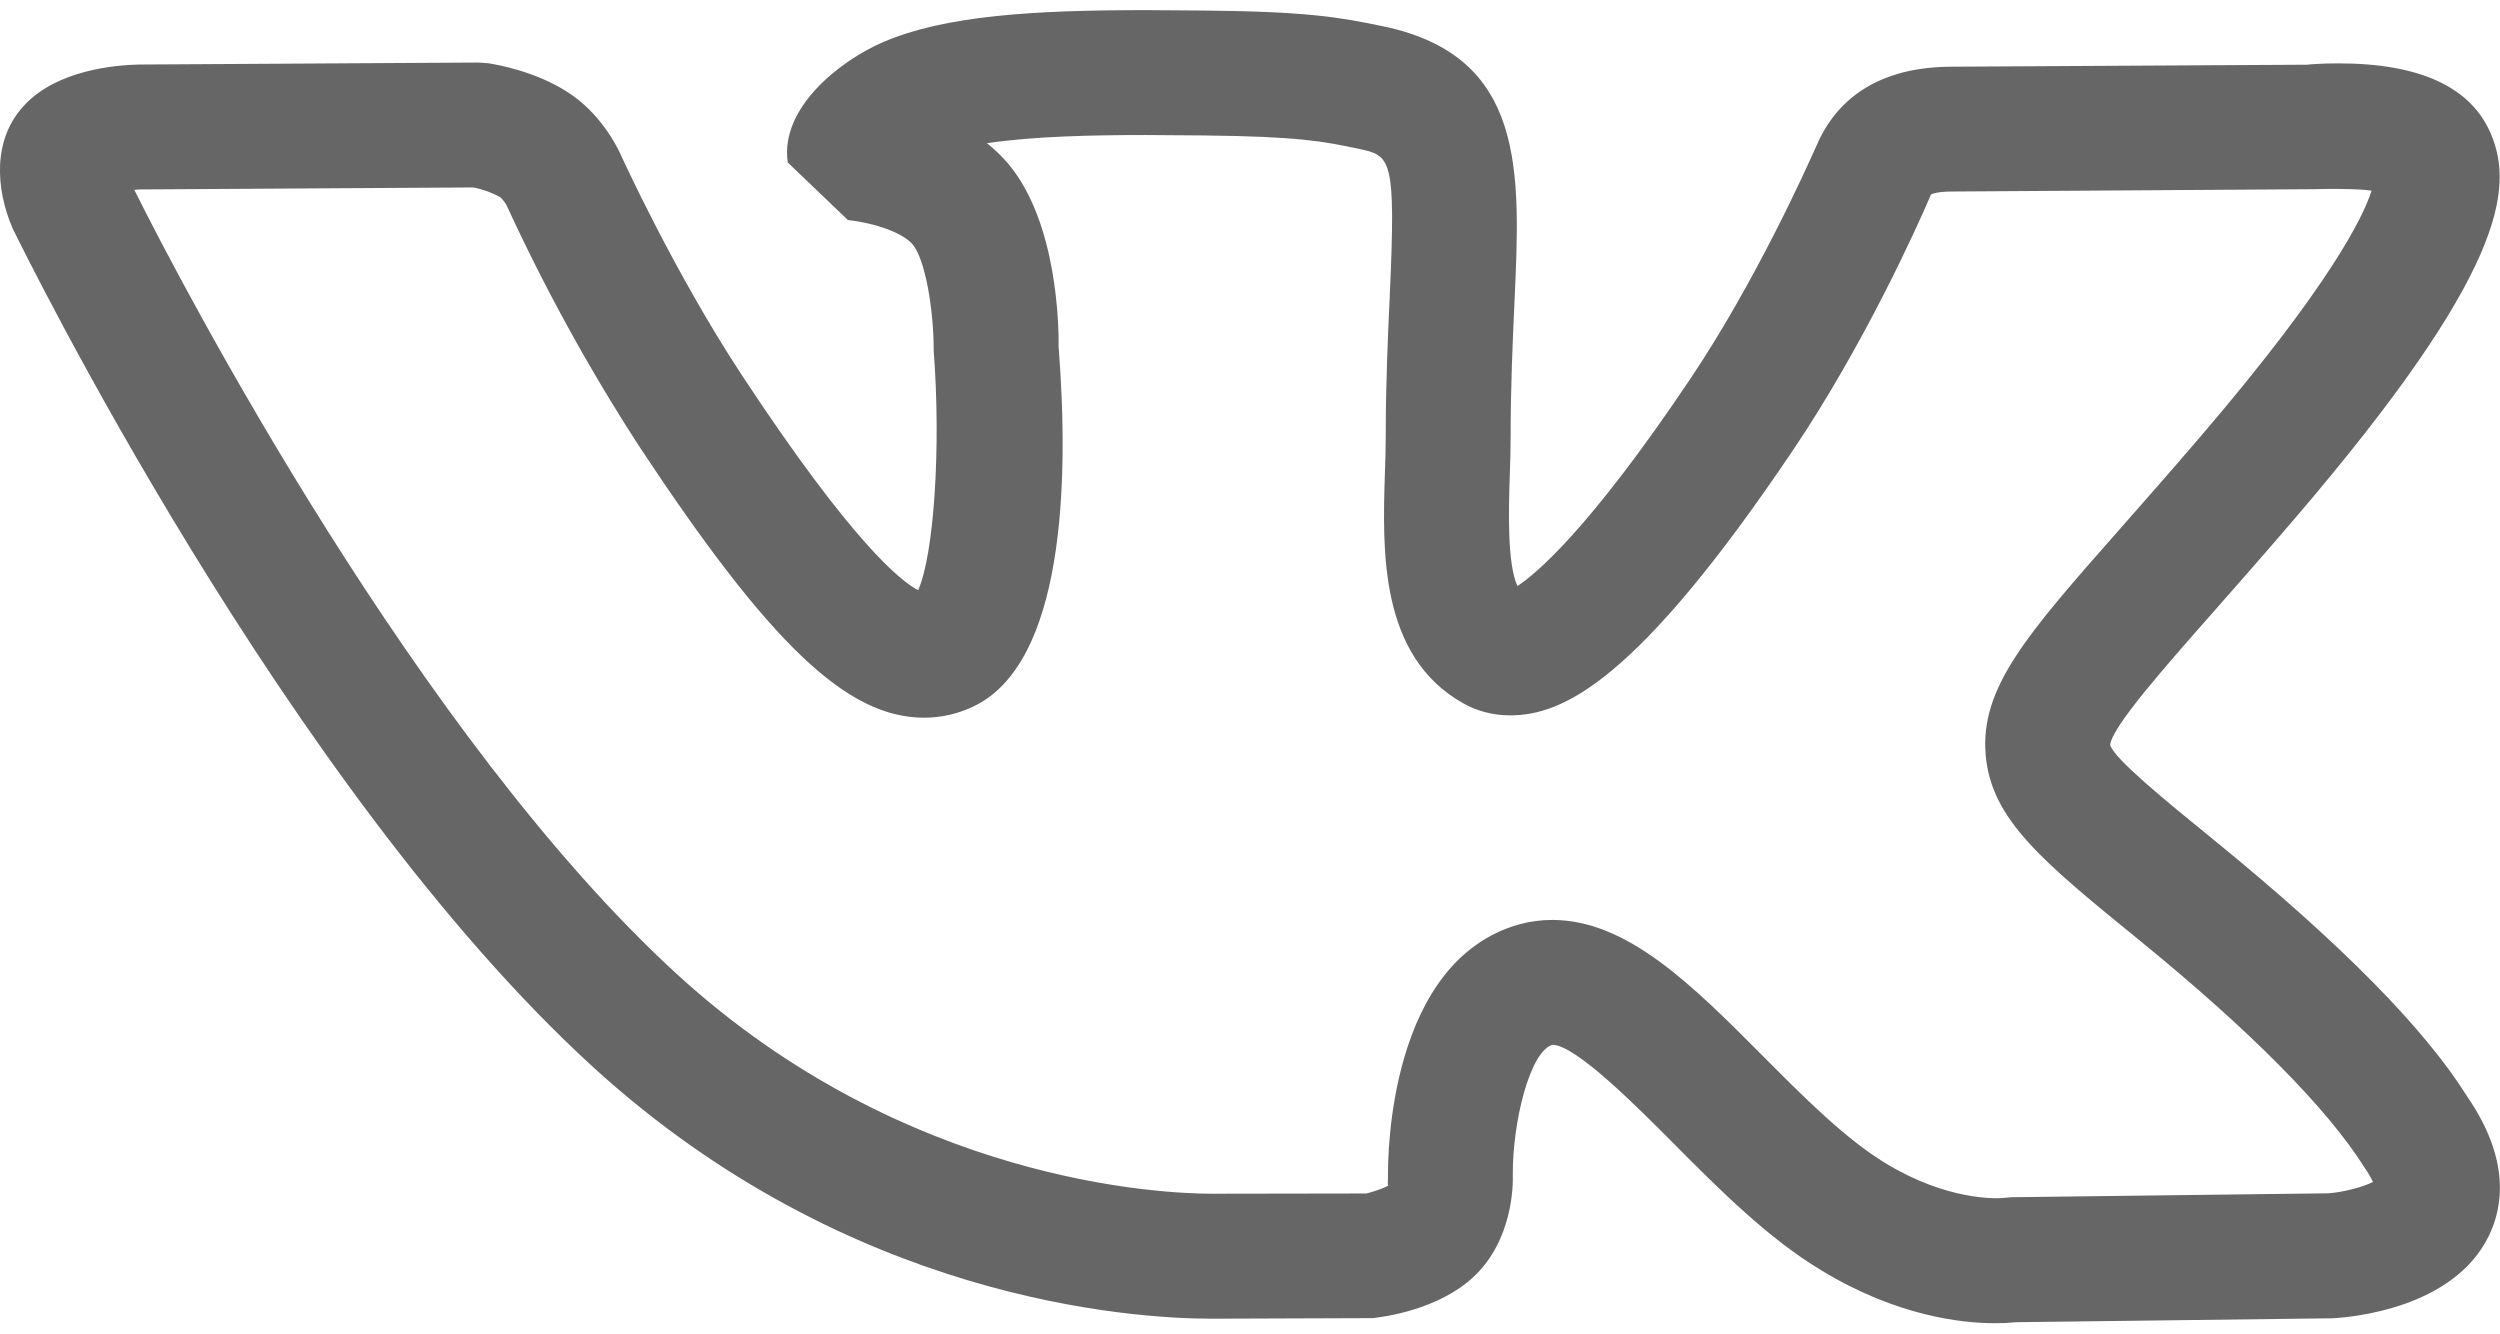
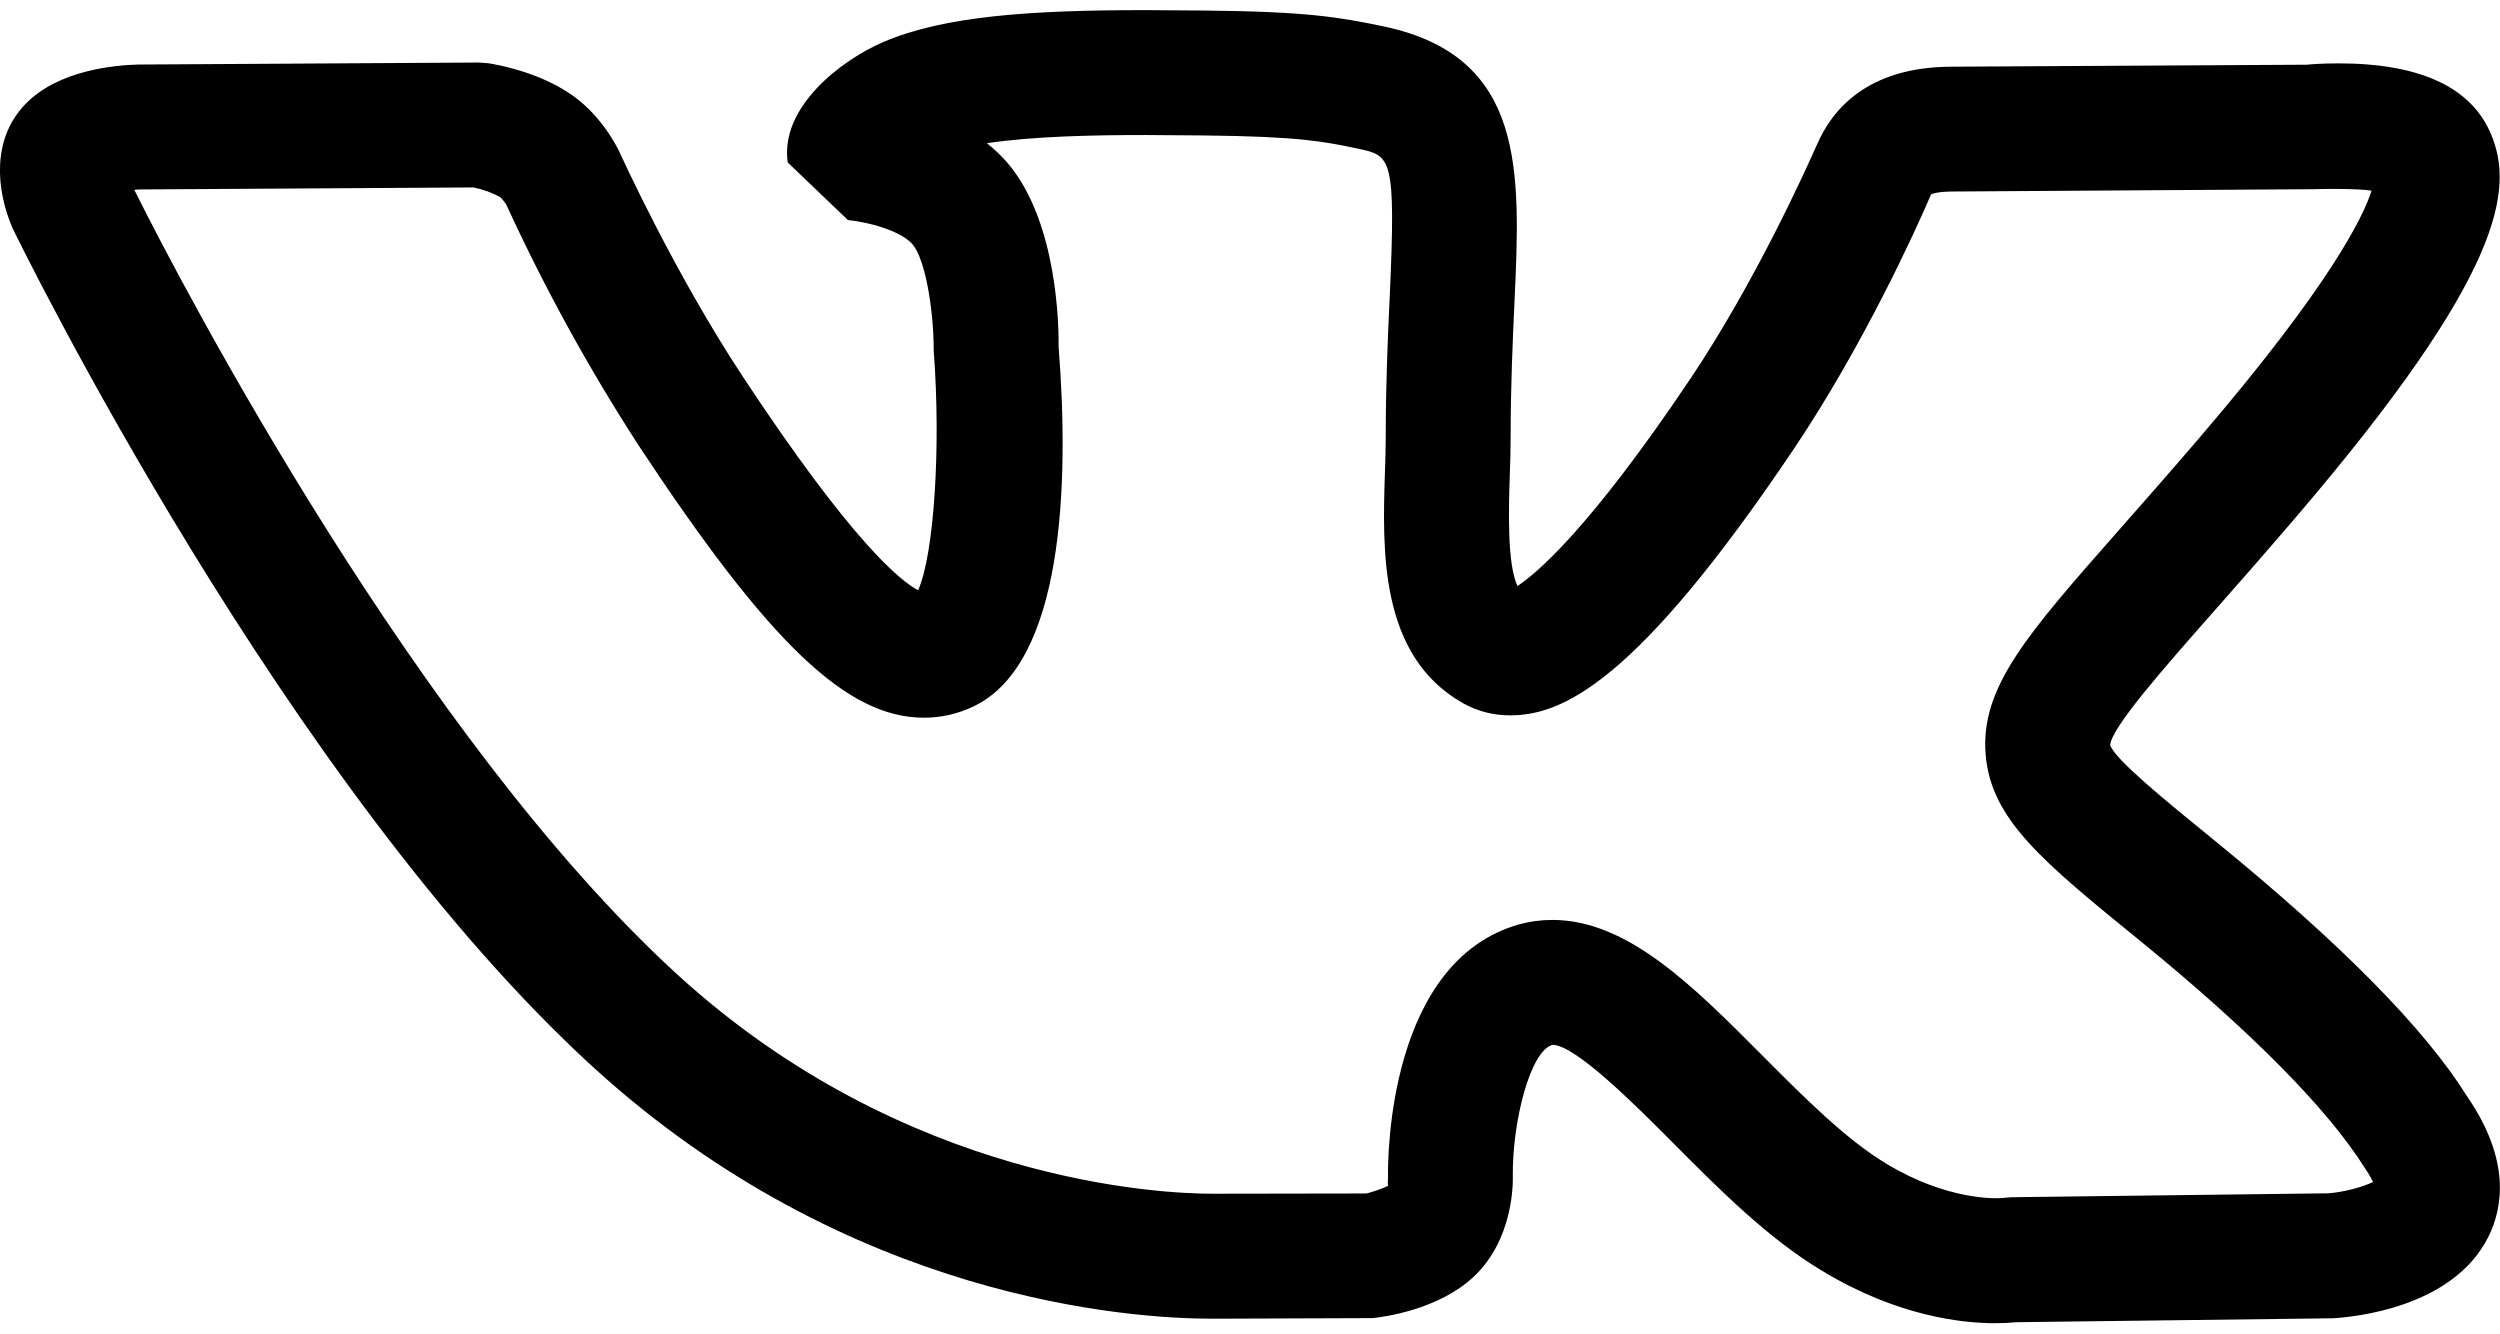
<svg xmlns="http://www.w3.org/2000/svg" width="30" height="16" viewBox="3.007 11.628 30.004 15.761">
-   <path fill="#666666" d="M26.945 27.388c-.386 0-1.17-.082-2.075-.632-.642-.385-1.223-.968-1.784-1.532-.438-.44-1.171-1.177-1.447-1.177-.268.075-.481.921-.476 1.569.004.113-.001.774-.468 1.213-.425.4-1.088.485-1.216.498l-1.926.007c-.967 0-4.358-.218-7.429-3.021-3.674-3.358-6.835-9.798-6.968-10.07-.197-.462-.248-1.066.152-1.482.392-.413 1.081-.472 1.359-.479l4.083-.024.115.008c.091.014.567.095.957.349.388.247.59.651.626.73.01.021.649 1.432 1.475 2.684 1.312 1.99 1.896 2.455 2.103 2.562.188-.417.277-1.7.187-2.871.001-.493-.101-1.098-.252-1.278-.112-.134-.426-.253-.778-.294l-.722-.691c-.096-.658.635-1.226 1.149-1.446.737-.316 1.792-.382 3.147-.382l.71.005c1.235.012 1.622.081 2.149.191 1.702.361 1.64 1.729 1.567 3.312-.021.464-.046 1.001-.046 1.621 0 .151-.005.312-.011.479-.012.38-.032 1.038.093 1.304.219-.145.852-.665 2.072-2.483.783-1.165 1.4-2.539 1.517-2.803l.001-.001c.182-.43.608-.941 1.613-.946l4.274-.024c.012-.003.172-.016.377-.016.98 0 1.597.287 1.832.854.269.65.169 1.657-2.354 4.605-.37.432-.697.804-.982 1.127-.598.678-1.216 1.379-1.237 1.595.053.169.662.665 1.252 1.145 1.53 1.247 2.528 2.264 3.033 3.073.522.759.429 1.33.258 1.677-.424.864-1.638.973-1.877.985l-3.79.047a2.525 2.525 0 0 1-.263.012zm-5.307-4.84c.899 0 1.682.786 2.511 1.618.497.5 1.011 1.016 1.496 1.307.727.44 1.316.421 1.398.412l.103-.009 3.805-.047c.171-.012.411-.073.536-.136a1.167 1.167 0 0 0-.098-.167c-.449-.718-1.388-1.659-2.686-2.718-1.184-.963-1.801-1.465-1.865-2.244-.066-.805.493-1.439 1.607-2.703.28-.318.604-.685.967-1.109 1.559-1.821 1.957-2.64 2.058-2.956-.17-.029-.648-.021-.678-.018l-4.361.028c-.191.001-.249.035-.249.036-.176.414-.812 1.812-1.644 3.05-1.895 2.82-2.785 3.2-3.407 3.201-.204 0-.396-.05-.569-.148-1.003-.569-.963-1.834-.934-2.757.005-.149.01-.295.01-.431 0-.646.025-1.207.048-1.689.076-1.68.016-1.692-.379-1.776-.409-.086-.705-.147-1.856-.159l-.693-.005c-.624 0-1.343.014-1.906.098.092.074.18.157.259.251.588.704.604 1.951.601 2.194.13 1.646.061 3.796-1.018 4.313a1.365 1.365 0 0 1-.597.137c-.926 0-1.854-.885-3.425-3.267a22.863 22.863 0 0 1-1.587-2.887.47.47 0 0 0-.075-.094 1.133 1.133 0 0 0-.32-.116l-4.001.024c-.021.001-.045.002-.07.005.591 1.189 3.426 6.592 6.519 9.419 2.74 2.502 5.826 2.629 6.417 2.629l1.851-.003c.046-.01.218-.062.269-.1-.019.018-.01-.053-.01-.097-.003-.265.012-2.595 1.578-3.034.126-.034.259-.052.395-.052z" />
+   <path d="M26.945 27.388c-.386 0-1.17-.082-2.075-.632-.642-.385-1.223-.968-1.784-1.532-.438-.44-1.171-1.177-1.447-1.177-.268.075-.481.921-.476 1.569.004.113-.001.774-.468 1.213-.425.4-1.088.485-1.216.498l-1.926.007c-.967 0-4.358-.218-7.429-3.021-3.674-3.358-6.835-9.798-6.968-10.07-.197-.462-.248-1.066.152-1.482.392-.413 1.081-.472 1.359-.479l4.083-.024.115.008c.091.014.567.095.957.349.388.247.59.651.626.73.01.021.649 1.432 1.475 2.684 1.312 1.99 1.896 2.455 2.103 2.562.188-.417.277-1.7.187-2.871.001-.493-.101-1.098-.252-1.278-.112-.134-.426-.253-.778-.294l-.722-.691c-.096-.658.635-1.226 1.149-1.446.737-.316 1.792-.382 3.147-.382l.71.005c1.235.012 1.622.081 2.149.191 1.702.361 1.64 1.729 1.567 3.312-.021.464-.046 1.001-.046 1.621 0 .151-.005.312-.011.479-.012.38-.032 1.038.093 1.304.219-.145.852-.665 2.072-2.483.783-1.165 1.4-2.539 1.517-2.803l.001-.001c.182-.43.608-.941 1.613-.946l4.274-.024c.012-.003.172-.016.377-.016.98 0 1.597.287 1.832.854.269.65.169 1.657-2.354 4.605-.37.432-.697.804-.982 1.127-.598.678-1.216 1.379-1.237 1.595.053.169.662.665 1.252 1.145 1.53 1.247 2.528 2.264 3.033 3.073.522.759.429 1.33.258 1.677-.424.864-1.638.973-1.877.985l-3.79.047a2.525 2.525 0 0 1-.263.012zm-5.307-4.84c.899 0 1.682.786 2.511 1.618.497.5 1.011 1.016 1.496 1.307.727.44 1.316.421 1.398.412l.103-.009 3.805-.047c.171-.012.411-.073.536-.136a1.167 1.167 0 0 0-.098-.167c-.449-.718-1.388-1.659-2.686-2.718-1.184-.963-1.801-1.465-1.865-2.244-.066-.805.493-1.439 1.607-2.703.28-.318.604-.685.967-1.109 1.559-1.821 1.957-2.64 2.058-2.956-.17-.029-.648-.021-.678-.018l-4.361.028c-.191.001-.249.035-.249.036-.176.414-.812 1.812-1.644 3.05-1.895 2.82-2.785 3.2-3.407 3.201-.204 0-.396-.05-.569-.148-1.003-.569-.963-1.834-.934-2.757.005-.149.01-.295.01-.431 0-.646.025-1.207.048-1.689.076-1.68.016-1.692-.379-1.776-.409-.086-.705-.147-1.856-.159l-.693-.005c-.624 0-1.343.014-1.906.098.092.074.18.157.259.251.588.704.604 1.951.601 2.194.13 1.646.061 3.796-1.018 4.313a1.365 1.365 0 0 1-.597.137c-.926 0-1.854-.885-3.425-3.267a22.863 22.863 0 0 1-1.587-2.887.47.47 0 0 0-.075-.094 1.133 1.133 0 0 0-.32-.116l-4.001.024c-.021.001-.045.002-.07.005.591 1.189 3.426 6.592 6.519 9.419 2.74 2.502 5.826 2.629 6.417 2.629l1.851-.003c.046-.01.218-.062.269-.1-.019.018-.01-.053-.01-.097-.003-.265.012-2.595 1.578-3.034.126-.034.259-.052.395-.052z" />
</svg>
